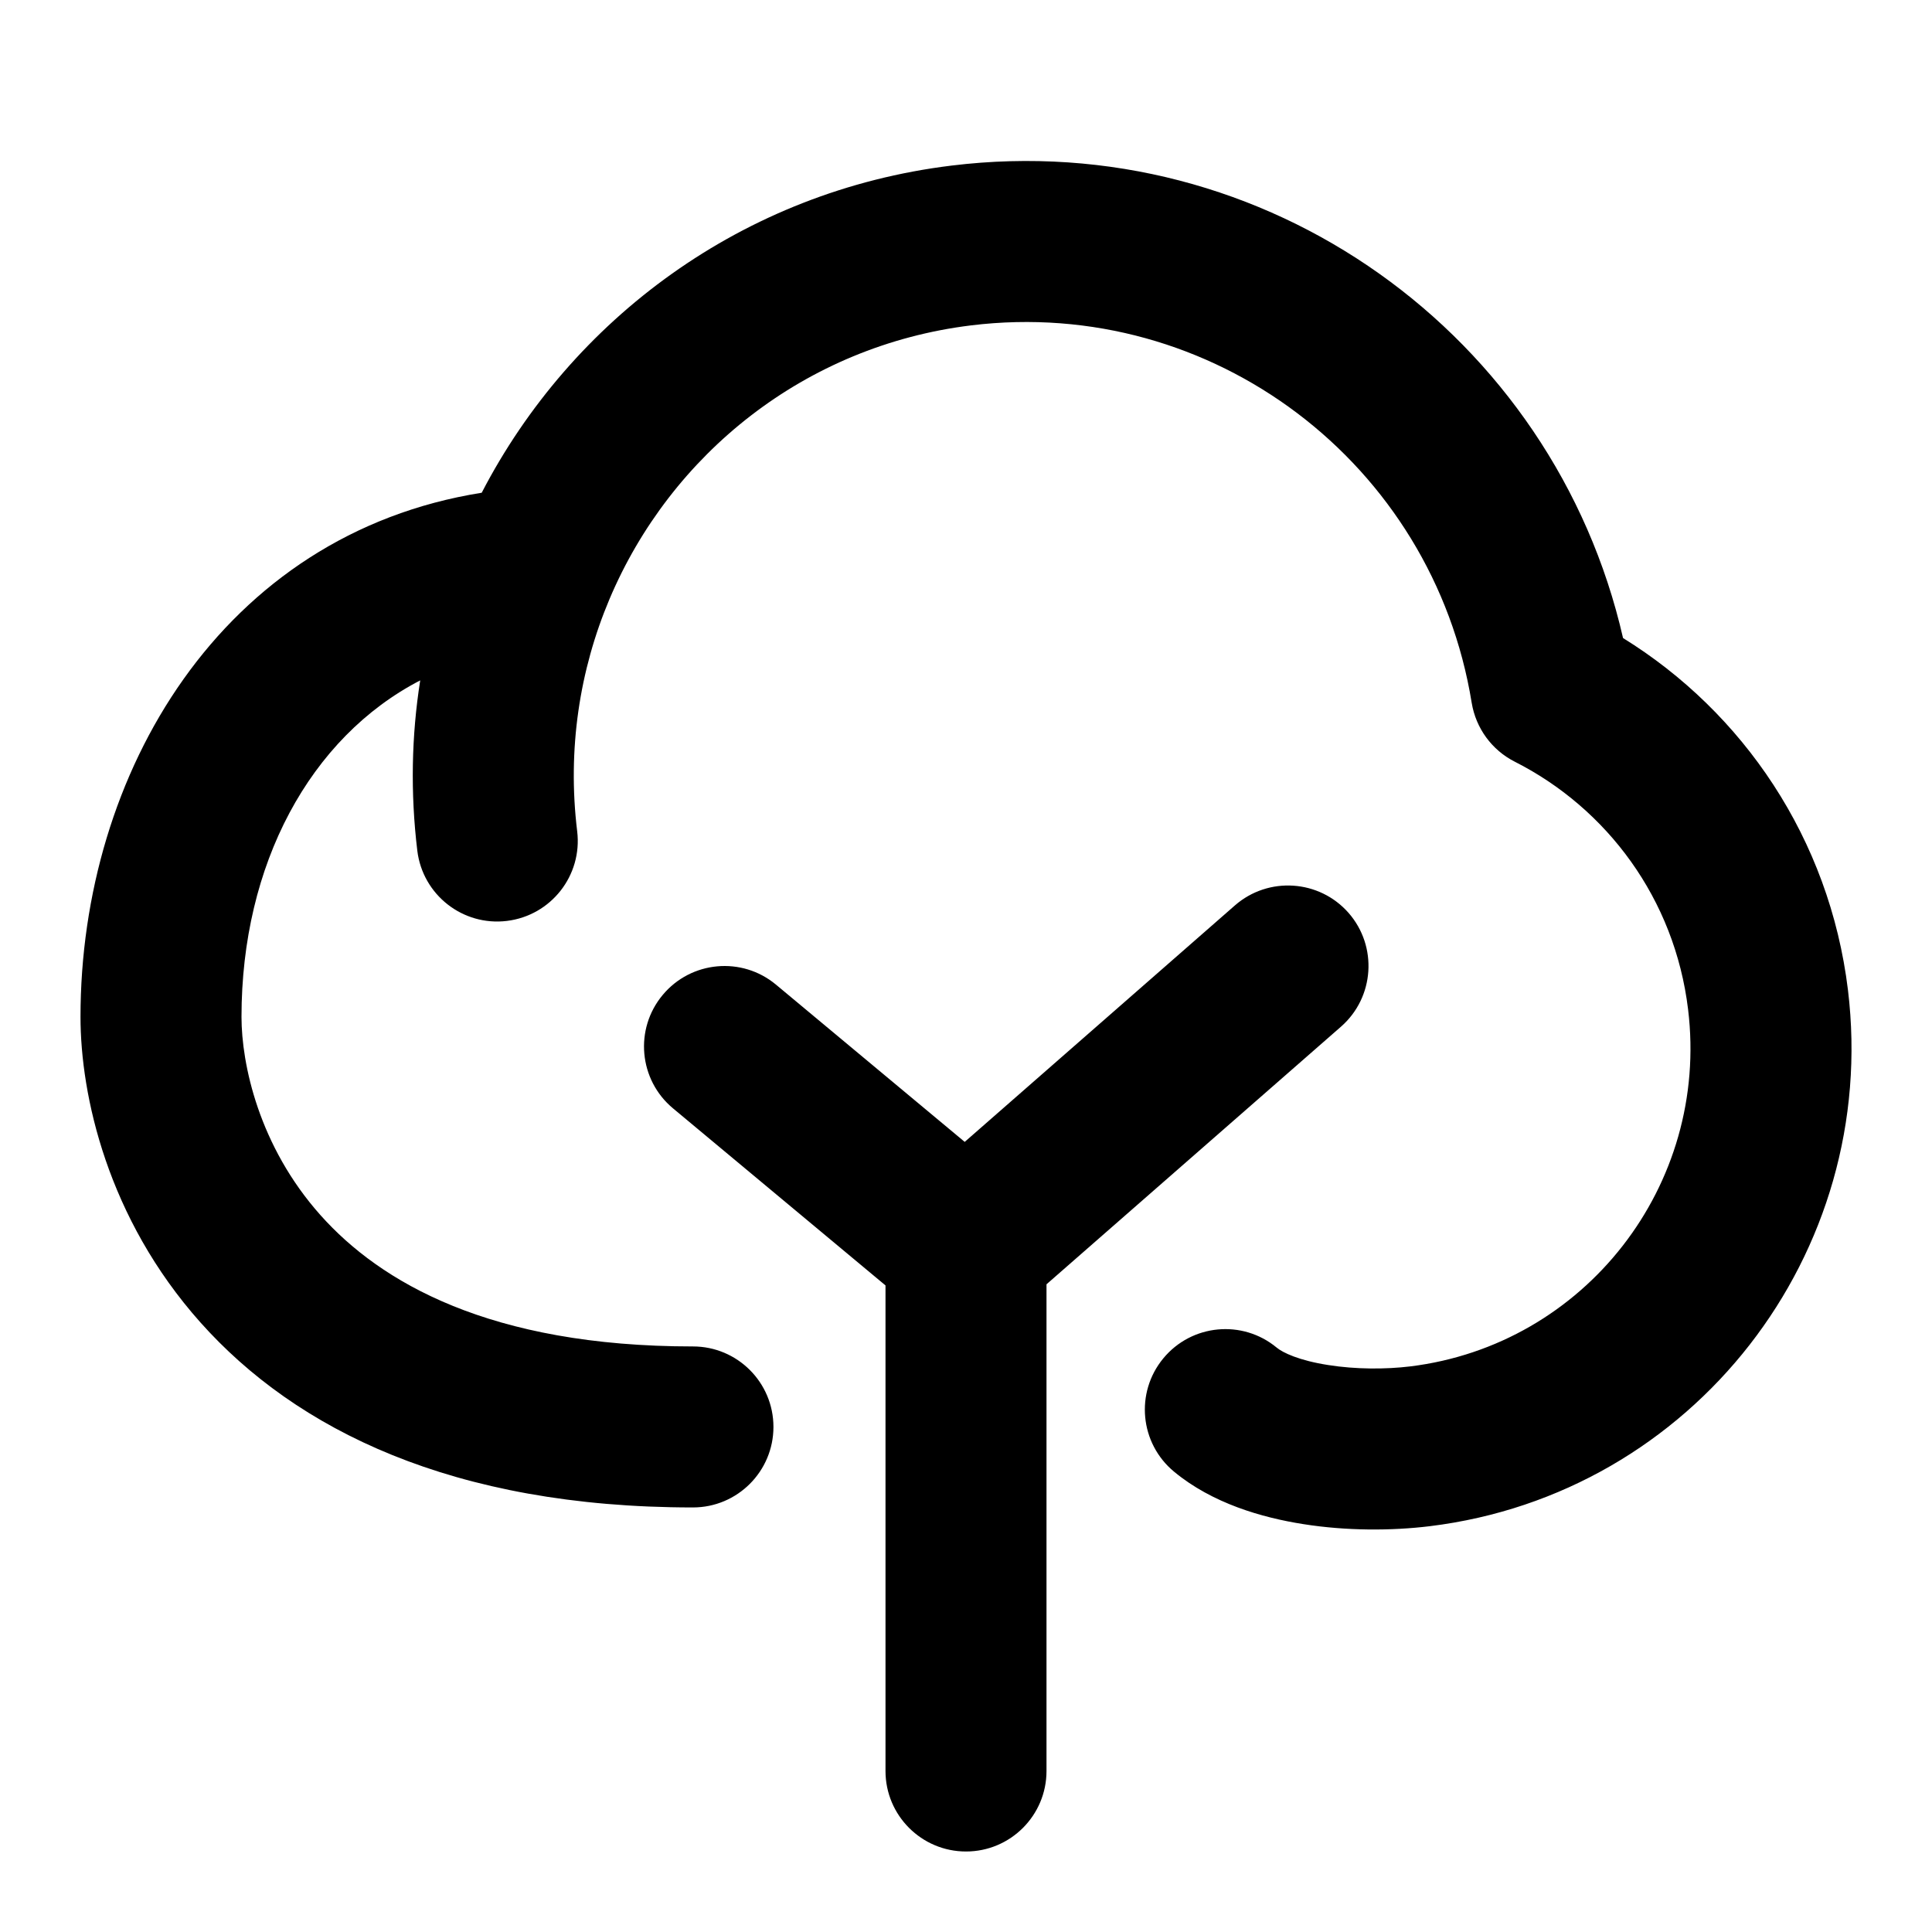
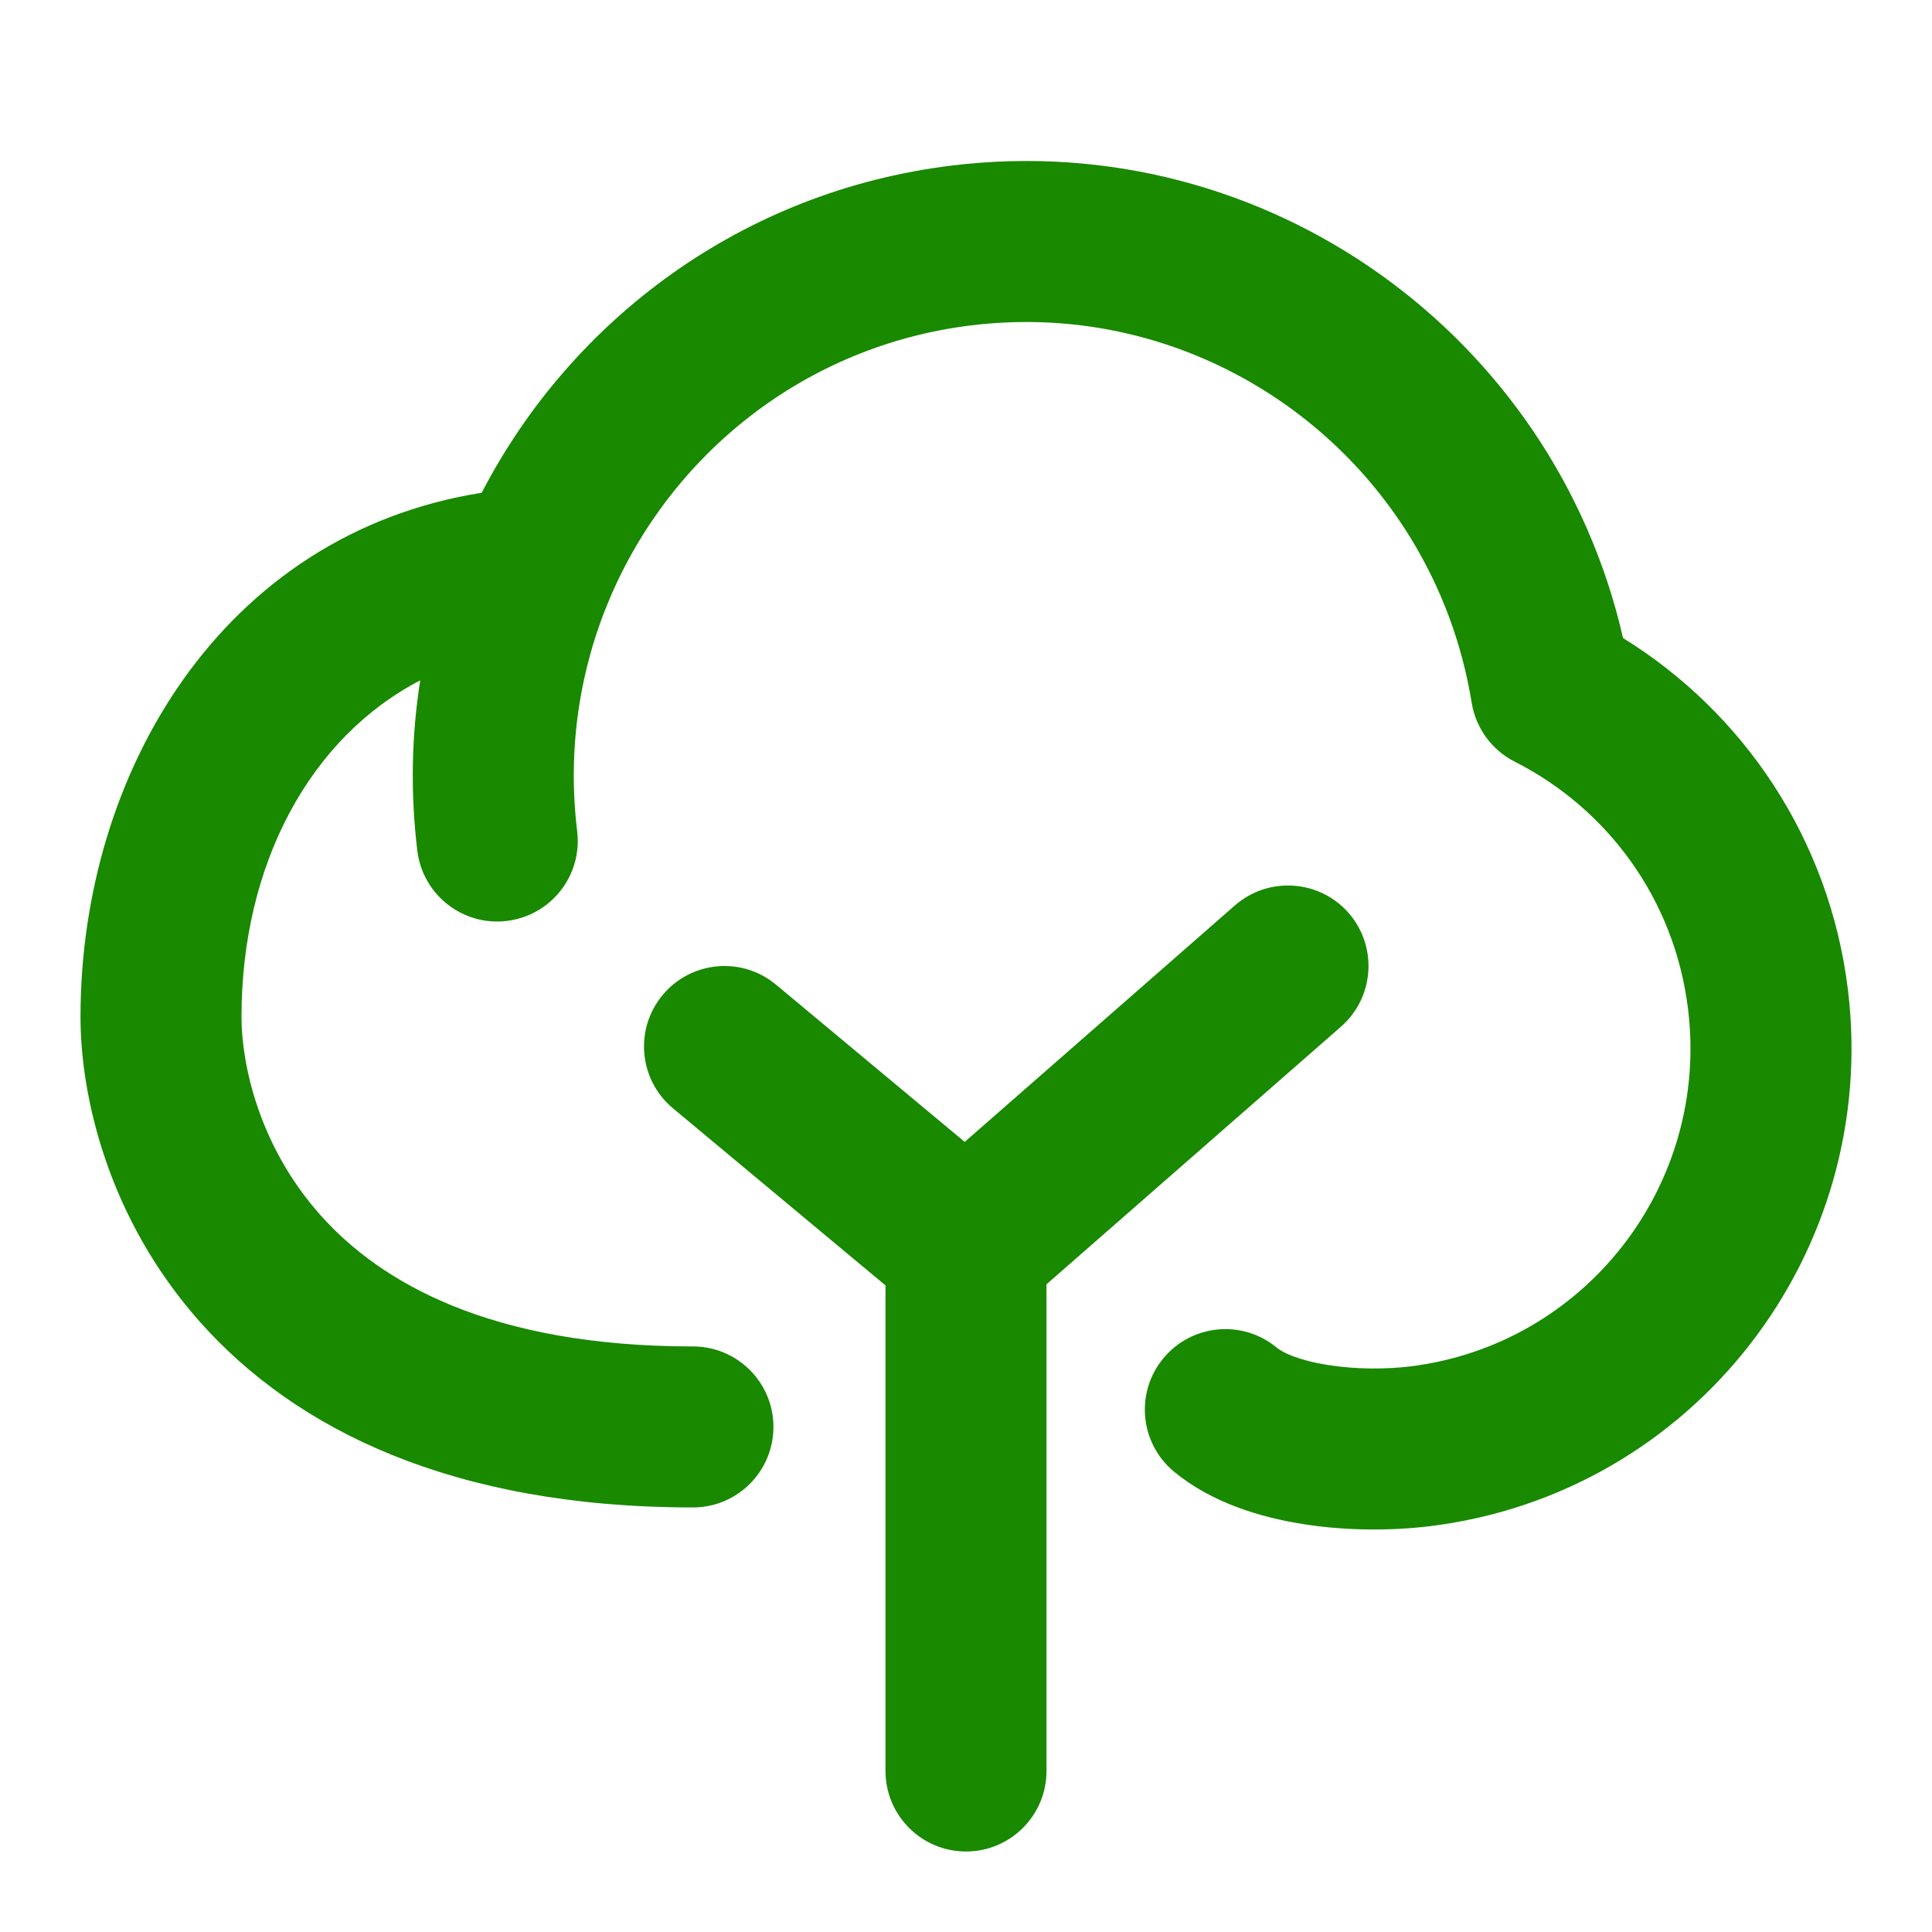
<svg xmlns="http://www.w3.org/2000/svg" width="16px" height="16px" viewBox="0 0 24.00 24.00" fill="none">
  <g id="SVGRepo_bgCarrier" stroke-width="0" />
  <g id="SVGRepo_tracerCarrier" stroke-linecap="round" stroke-linejoin="round" />
  <g id="SVGRepo_iconCarrier">
-     <path fill-rule="evenodd" clip-rule="evenodd" d="M12.063 4.042C15.06 3.675 17.8 5.756 18.282 8.731C18.334 9.046 18.532 9.318 18.817 9.462C19.962 10.042 20.804 11.165 20.97 12.539C21.236 14.726 19.686 16.708 17.518 16.974C17.213 17.011 16.84 17.011 16.5 16.957C16.138 16.901 15.934 16.803 15.859 16.74C15.433 16.388 14.803 16.448 14.451 16.874C14.099 17.3 14.159 17.93 14.585 18.282C15.06 18.675 15.675 18.852 16.189 18.933C16.725 19.018 17.285 19.017 17.761 18.959C21.032 18.558 23.353 15.573 22.956 12.298C22.727 10.417 21.652 8.847 20.162 7.926C19.302 4.162 15.73 1.578 11.82 2.057C9.228 2.374 7.102 3.964 5.984 6.121C2.755 6.635 1 9.606 1 12.632C1 13.606 1.334 15.132 2.491 16.429C3.677 17.758 5.622 18.726 8.608 18.726C9.16 18.726 9.608 18.278 9.608 17.726C9.608 17.173 9.16 16.726 8.608 16.726C6.082 16.726 4.723 15.926 3.983 15.097C3.214 14.236 3 13.216 3 12.632C3 10.737 3.85 9.162 5.22 8.452C5.112 9.137 5.097 9.847 5.184 10.568C5.251 11.116 5.749 11.507 6.297 11.44C6.846 11.373 7.236 10.875 7.17 10.327C7.046 9.308 7.2 8.322 7.571 7.443C8.332 5.642 10 4.295 12.063 4.042ZM16.659 12.753C17.074 12.389 17.116 11.757 16.753 11.341C16.389 10.926 15.757 10.884 15.341 11.247L11.984 14.185L9.64 12.232C9.216 11.878 8.585 11.936 8.232 12.36C7.878 12.784 7.936 13.415 8.36 13.768L11 15.968V22C11 22.552 11.448 23 12 23C12.552 23 13 22.552 13 22V15.954L16.659 12.753Z" fill="#000000" />
+     <path fill-rule="evenodd" clip-rule="evenodd" d="M12.063 4.042C15.06 3.675 17.8 5.756 18.282 8.731C18.334 9.046 18.532 9.318 18.817 9.462C19.962 10.042 20.804 11.165 20.97 12.539C21.236 14.726 19.686 16.708 17.518 16.974C17.213 17.011 16.84 17.011 16.5 16.957C16.138 16.901 15.934 16.803 15.859 16.74C15.433 16.388 14.803 16.448 14.451 16.874C14.099 17.3 14.159 17.93 14.585 18.282C15.06 18.675 15.675 18.852 16.189 18.933C16.725 19.018 17.285 19.017 17.761 18.959C21.032 18.558 23.353 15.573 22.956 12.298C22.727 10.417 21.652 8.847 20.162 7.926C19.302 4.162 15.73 1.578 11.82 2.057C9.228 2.374 7.102 3.964 5.984 6.121C2.755 6.635 1 9.606 1 12.632C1 13.606 1.334 15.132 2.491 16.429C3.677 17.758 5.622 18.726 8.608 18.726C9.16 18.726 9.608 18.278 9.608 17.726C9.608 17.173 9.16 16.726 8.608 16.726C6.082 16.726 4.723 15.926 3.983 15.097C3.214 14.236 3 13.216 3 12.632C3 10.737 3.85 9.162 5.22 8.452C5.112 9.137 5.097 9.847 5.184 10.568C5.251 11.116 5.749 11.507 6.297 11.44C6.846 11.373 7.236 10.875 7.17 10.327C7.046 9.308 7.2 8.322 7.571 7.443C8.332 5.642 10 4.295 12.063 4.042ZM16.659 12.753C17.074 12.389 17.116 11.757 16.753 11.341C16.389 10.926 15.757 10.884 15.341 11.247L11.984 14.185L9.64 12.232C9.216 11.878 8.585 11.936 8.232 12.36C7.878 12.784 7.936 13.415 8.36 13.768L11 15.968V22C11 22.552 11.448 23 12 23C12.552 23 13 22.552 13 22V15.954L16.659 12.753Z" fill="#198900" />
  </g>
</svg>
